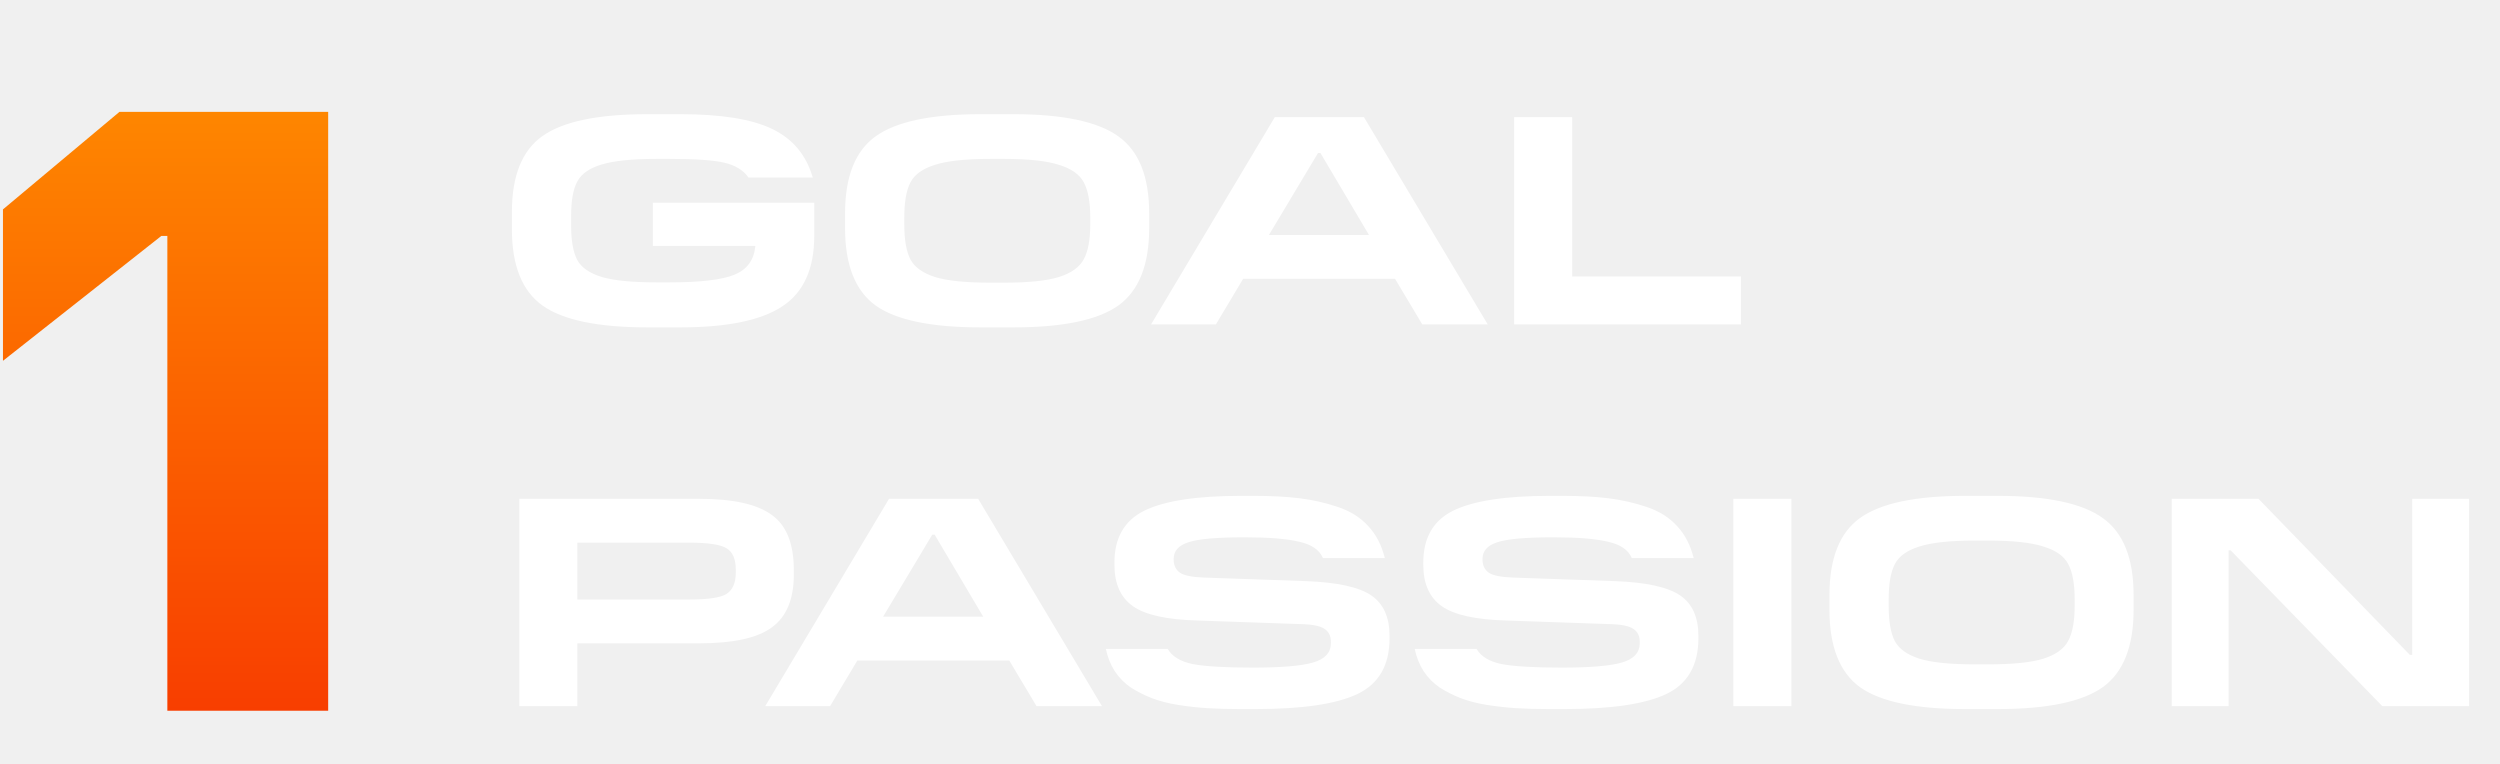
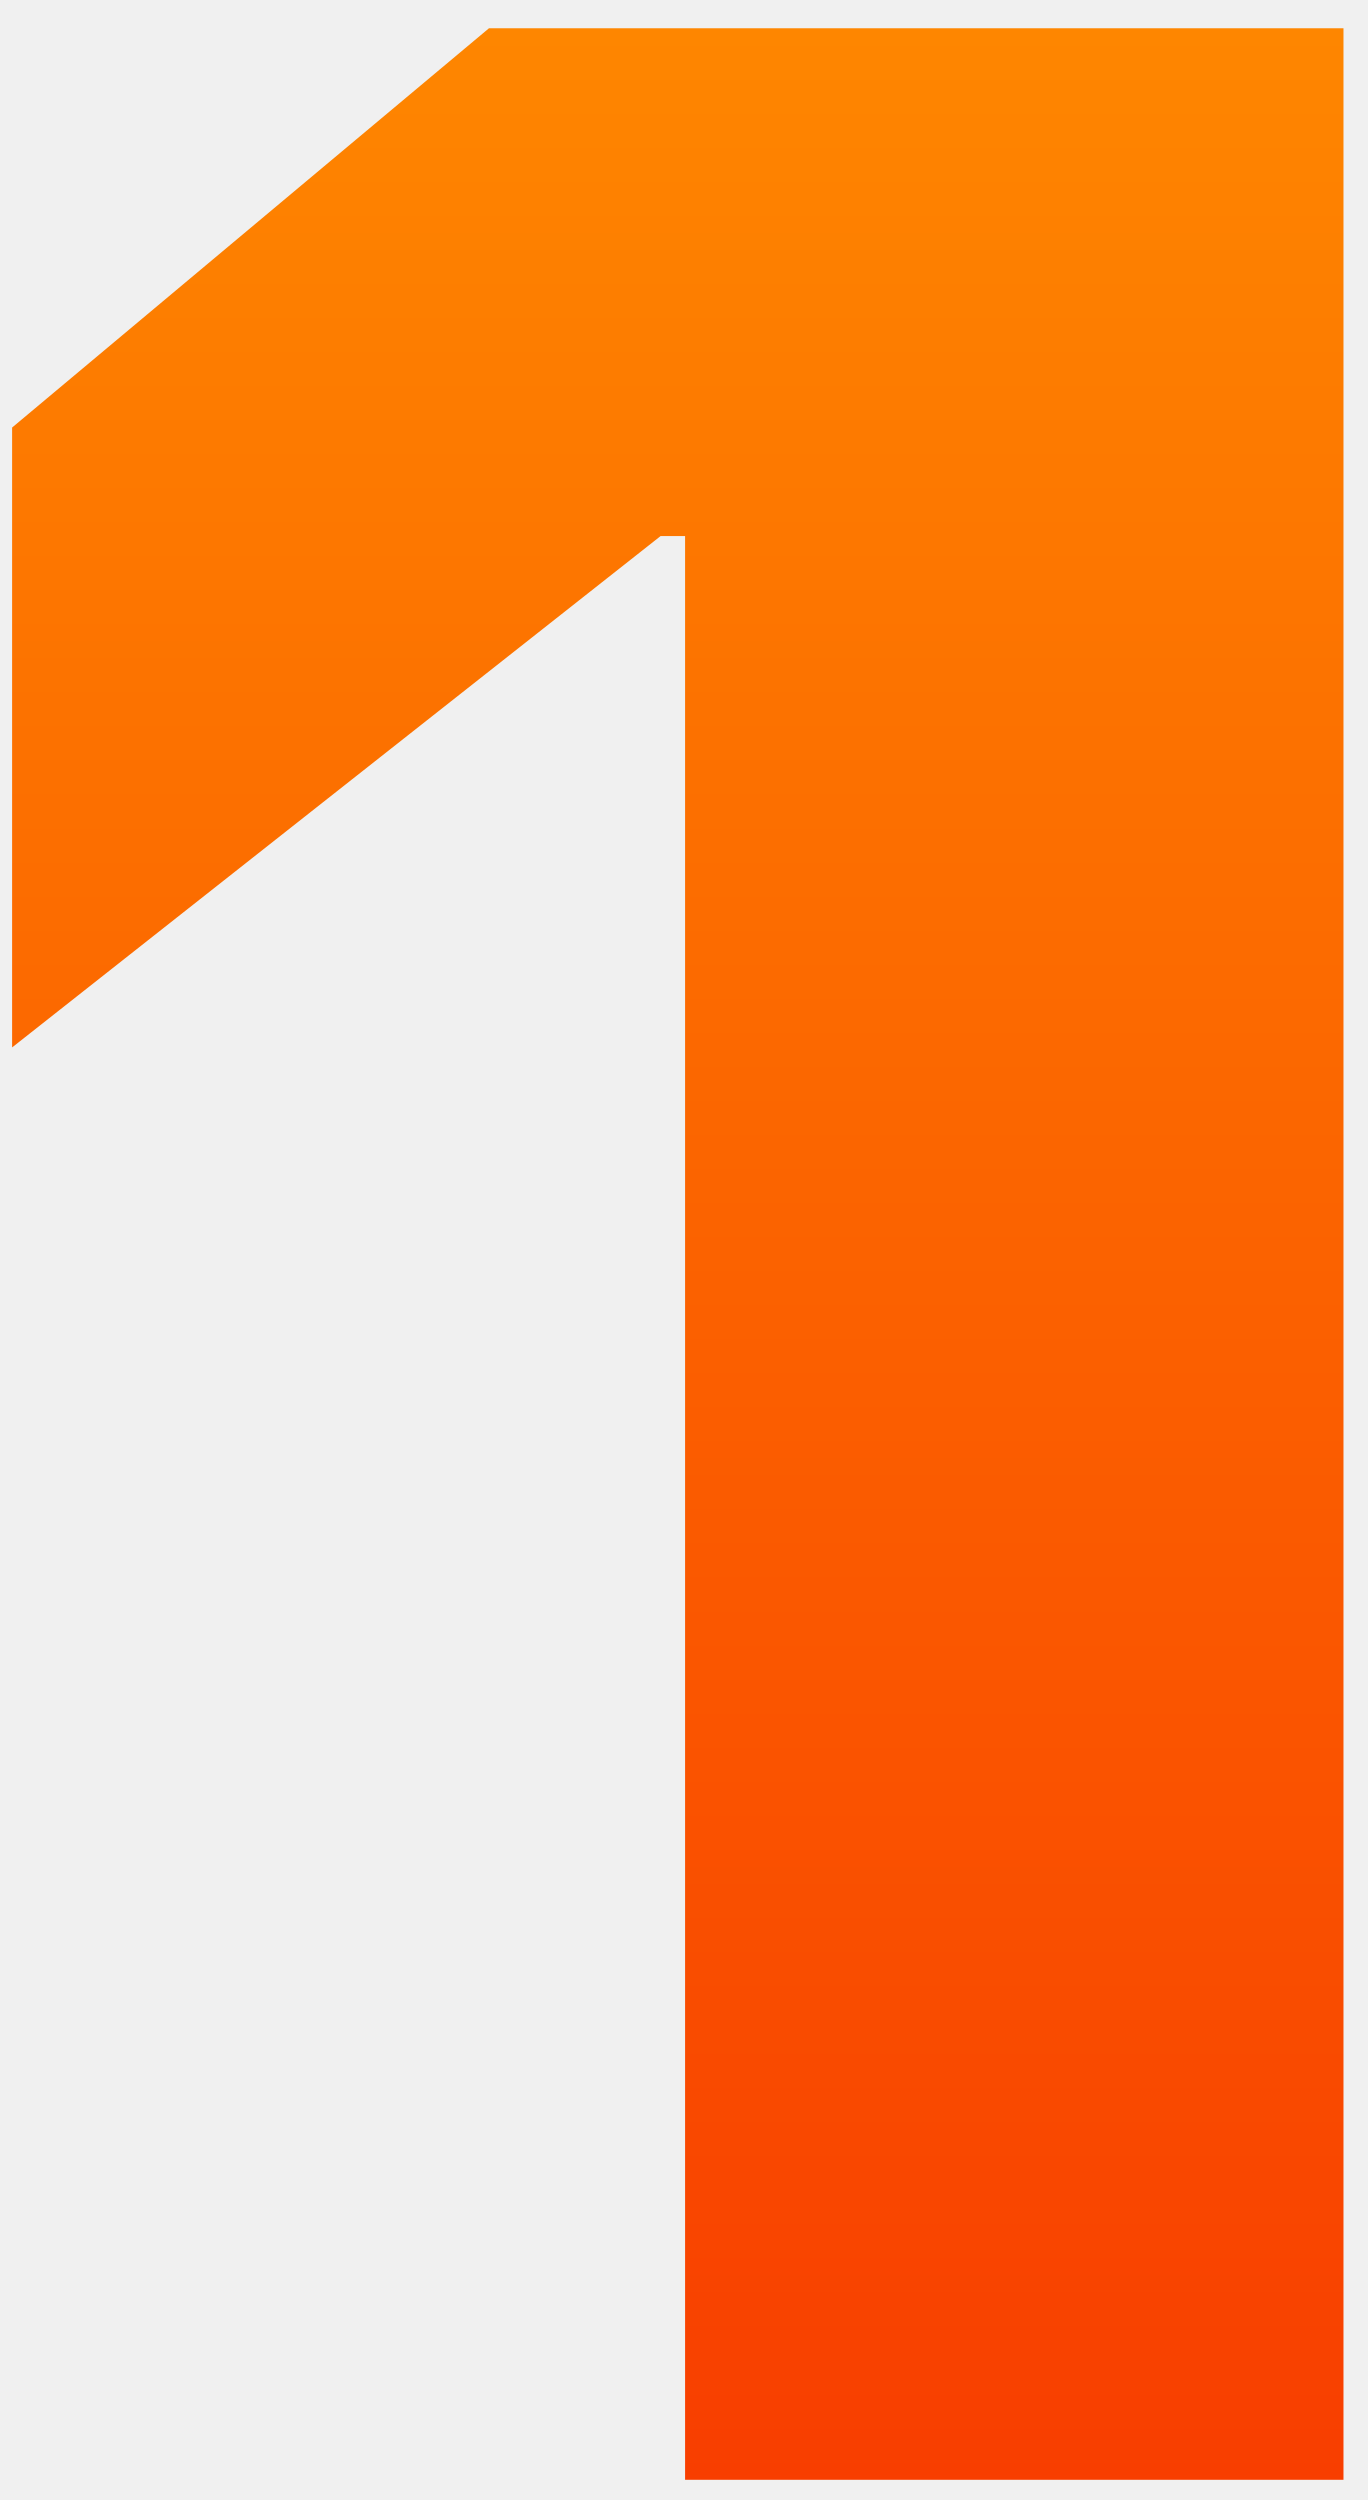
- <svg xmlns="http://www.w3.org/2000/svg" width="262" height="80" viewBox="0 0 262 80" fill="none">
-   <path d="M71.276 34.31H67.862C62.669 34.31 58.996 33.545 56.845 32.014C54.714 30.483 53.648 27.824 53.648 24.038V22.207C53.648 18.421 54.714 15.772 56.845 14.262C58.996 12.731 62.669 11.966 67.862 11.966H71.276C75.579 11.966 78.796 12.483 80.927 13.517C83.079 14.552 84.496 16.248 85.179 18.607H78.445C77.907 17.841 77.069 17.324 75.931 17.055C74.814 16.786 72.9 16.652 70.19 16.652H68.824C66.259 16.652 64.334 16.848 63.052 17.241C61.79 17.614 60.941 18.203 60.507 19.01C60.072 19.797 59.855 20.997 59.855 22.61V23.666C59.855 25.259 60.072 26.459 60.507 27.265C60.941 28.052 61.8 28.641 63.083 29.035C64.365 29.407 66.279 29.593 68.824 29.593H70.19C73.397 29.593 75.662 29.324 76.986 28.786C78.31 28.228 79.034 27.224 79.159 25.776H68.421V21.245H85.334V24.721C85.334 28.176 84.217 30.638 81.983 32.107C79.769 33.576 76.2 34.31 71.276 34.31ZM106.19 34.31H102.776C97.583 34.31 93.91 33.545 91.759 32.014C89.627 30.462 88.562 27.762 88.562 23.914V22.362C88.562 18.514 89.627 15.824 91.759 14.293C93.91 12.741 97.583 11.966 102.776 11.966H106.19C111.383 11.966 115.055 12.741 117.207 14.293C119.359 15.824 120.434 18.514 120.434 22.362V23.914C120.434 27.762 119.359 30.462 117.207 32.014C115.055 33.545 111.383 34.31 106.19 34.31ZM103.769 29.624H105.228C107.772 29.624 109.686 29.428 110.969 29.035C112.272 28.621 113.141 28 113.576 27.172C114.031 26.345 114.259 25.124 114.259 23.51V22.797C114.259 21.162 114.031 19.931 113.576 19.103C113.141 18.276 112.272 17.666 110.969 17.272C109.686 16.859 107.772 16.652 105.228 16.652H103.769C101.203 16.652 99.279 16.859 97.996 17.272C96.714 17.666 95.855 18.276 95.421 19.103C94.986 19.931 94.769 21.162 94.769 22.797V23.51C94.769 25.145 94.986 26.376 95.421 27.203C95.855 28.01 96.714 28.621 97.996 29.035C99.279 29.428 101.203 29.624 103.769 29.624ZM142.942 12.276L155.914 34H149.056L146.201 29.221H130.28L127.425 34H120.628L133.601 12.276H142.942ZM138.38 16.031H138.132L132.98 24.628H143.47L138.38 16.031ZM182.453 28.972V34H158.681V12.276H164.763V28.972H182.453ZM60.507 67.421V74H54.424V52.276H73.293C76.81 52.276 79.334 52.834 80.865 53.952C82.417 55.048 83.193 56.983 83.193 59.755V60.221C83.193 62.786 82.427 64.628 80.897 65.745C79.386 66.862 76.852 67.421 73.293 67.421H60.507ZM72.238 56.869H60.507V62.828H72.269C74.234 62.828 75.528 62.631 76.148 62.238C76.79 61.824 77.11 61.079 77.11 60.003V59.693C77.11 58.597 76.79 57.852 76.148 57.459C75.507 57.066 74.203 56.869 72.238 56.869ZM102.512 52.276L115.485 74H108.626L105.771 69.221H89.85L86.995 74H80.198L93.171 52.276H102.512ZM97.95 56.031H97.702L92.55 64.628H103.04L97.95 56.031ZM131.597 74.31H129.952C128.69 74.31 127.552 74.279 126.538 74.217C125.545 74.155 124.521 74.041 123.466 73.876C122.431 73.71 121.51 73.472 120.704 73.162C119.917 72.852 119.183 72.479 118.5 72.045C117.838 71.59 117.279 71.021 116.824 70.338C116.39 69.655 116.079 68.879 115.893 68.01H122.379C122.835 68.797 123.704 69.324 124.986 69.593C126.29 69.841 128.39 69.966 131.286 69.966C134.266 69.966 136.366 69.79 137.586 69.438C138.828 69.086 139.459 68.424 139.479 67.452V67.266C139.479 66.645 139.252 66.19 138.797 65.9C138.341 65.59 137.483 65.424 136.221 65.403L125.545 65.031C122.317 64.948 120.052 64.452 118.748 63.541C117.445 62.631 116.793 61.183 116.793 59.197V58.948C116.793 56.362 117.838 54.552 119.928 53.517C122.038 52.483 125.421 51.965 130.076 51.965H131.317C133.179 51.965 134.793 52.048 136.159 52.214C137.524 52.379 138.859 52.679 140.162 53.114C141.486 53.548 142.562 54.221 143.39 55.131C144.217 56.021 144.797 57.138 145.128 58.483H138.641C138.29 57.635 137.462 57.066 136.159 56.776C134.876 56.465 132.962 56.31 130.417 56.31C127.5 56.31 125.535 56.486 124.521 56.838C123.507 57.169 123 57.748 123 58.576V58.638C123 59.259 123.228 59.724 123.683 60.035C124.138 60.324 124.986 60.49 126.228 60.531L136.904 60.903C140.152 61.028 142.417 61.524 143.7 62.393C144.983 63.262 145.624 64.679 145.624 66.645V66.893C145.624 69.707 144.507 71.652 142.273 72.728C140.059 73.783 136.5 74.31 131.597 74.31ZM163.965 74.31H162.32C161.058 74.31 159.92 74.279 158.906 74.217C157.913 74.155 156.889 74.041 155.834 73.876C154.799 73.71 153.878 73.472 153.072 73.162C152.285 72.852 151.551 72.479 150.868 72.045C150.206 71.59 149.647 71.021 149.192 70.338C148.758 69.655 148.447 68.879 148.261 68.01H154.747C155.203 68.797 156.072 69.324 157.354 69.593C158.658 69.841 160.758 69.966 163.654 69.966C166.634 69.966 168.734 69.79 169.954 69.438C171.196 69.086 171.827 68.424 171.847 67.452V67.266C171.847 66.645 171.62 66.19 171.165 65.9C170.709 65.59 169.851 65.424 168.589 65.403L157.913 65.031C154.685 64.948 152.42 64.452 151.116 63.541C149.813 62.631 149.161 61.183 149.161 59.197V58.948C149.161 56.362 150.206 54.552 152.296 53.517C154.406 52.483 157.789 51.965 162.444 51.965H163.685C165.547 51.965 167.161 52.048 168.527 52.214C169.892 52.379 171.227 52.679 172.53 53.114C173.854 53.548 174.93 54.221 175.758 55.131C176.585 56.021 177.165 57.138 177.496 58.483H171.009C170.658 57.635 169.83 57.066 168.527 56.776C167.244 56.465 165.33 56.31 162.785 56.31C159.868 56.31 157.903 56.486 156.889 56.838C155.875 57.169 155.368 57.748 155.368 58.576V58.638C155.368 59.259 155.596 59.724 156.051 60.035C156.506 60.324 157.354 60.49 158.596 60.531L169.272 60.903C172.52 61.028 174.785 61.524 176.068 62.393C177.351 63.262 177.992 64.679 177.992 66.645V66.893C177.992 69.707 176.875 71.652 174.641 72.728C172.427 73.783 168.868 74.31 163.965 74.31ZM187.736 52.276V74H181.653V52.276H187.736ZM209.355 74.31H205.941C200.748 74.31 197.076 73.545 194.924 72.014C192.793 70.462 191.727 67.762 191.727 63.914V62.362C191.727 58.514 192.793 55.824 194.924 54.293C197.076 52.741 200.748 51.965 205.941 51.965H209.355C214.548 51.965 218.221 52.741 220.372 54.293C222.524 55.824 223.6 58.514 223.6 62.362V63.914C223.6 67.762 222.524 70.462 220.372 72.014C218.221 73.545 214.548 74.31 209.355 74.31ZM206.934 69.624H208.393C210.938 69.624 212.852 69.428 214.134 69.034C215.438 68.621 216.307 68 216.741 67.172C217.196 66.345 217.424 65.124 217.424 63.51V62.797C217.424 61.162 217.196 59.931 216.741 59.103C216.307 58.276 215.438 57.666 214.134 57.272C212.852 56.859 210.938 56.652 208.393 56.652H206.934C204.369 56.652 202.445 56.859 201.162 57.272C199.879 57.666 199.021 58.276 198.586 59.103C198.152 59.931 197.934 61.162 197.934 62.797V63.51C197.934 65.145 198.152 66.376 198.586 67.203C199.021 68.01 199.879 68.621 201.162 69.034C202.445 69.428 204.369 69.624 206.934 69.624ZM258.758 52.276V74H249.664L233.775 57.676H233.558V74H227.599V52.276H236.692L252.551 68.631H252.799V52.276H258.758Z" fill="white" />
-   <path d="M34.393 11.724V74.483H17.538V24.724H16.91L0.31 37.814V21.945L12.517 11.724H34.393Z" fill="url(#paint0_linear_242_10092)" />
+ <svg xmlns="http://www.w3.org/2000/svg" width="35" height="64" viewBox="0 0 35 64" fill="none">
+   <path d="M34.393 0.724V63.483H17.538V13.724H16.91L0.31 26.814V10.945L12.517 0.724H34.393Z" fill="url(#paint0_linear_242_10094)" />
  <defs>
-     <linearGradient id="paint0_linear_242_10092" x1="19.408" y1="11.724" x2="19.408" y2="74.483" gradientUnits="userSpaceOnUse">
+     <linearGradient id="paint0_linear_242_10094" x1="19.408" y1="0.724" x2="19.408" y2="63.483" gradientUnits="userSpaceOnUse">
      <stop stop-color="#FE8600" />
      <stop offset="1" stop-color="#F83E00" />
    </linearGradient>
  </defs>
</svg>
